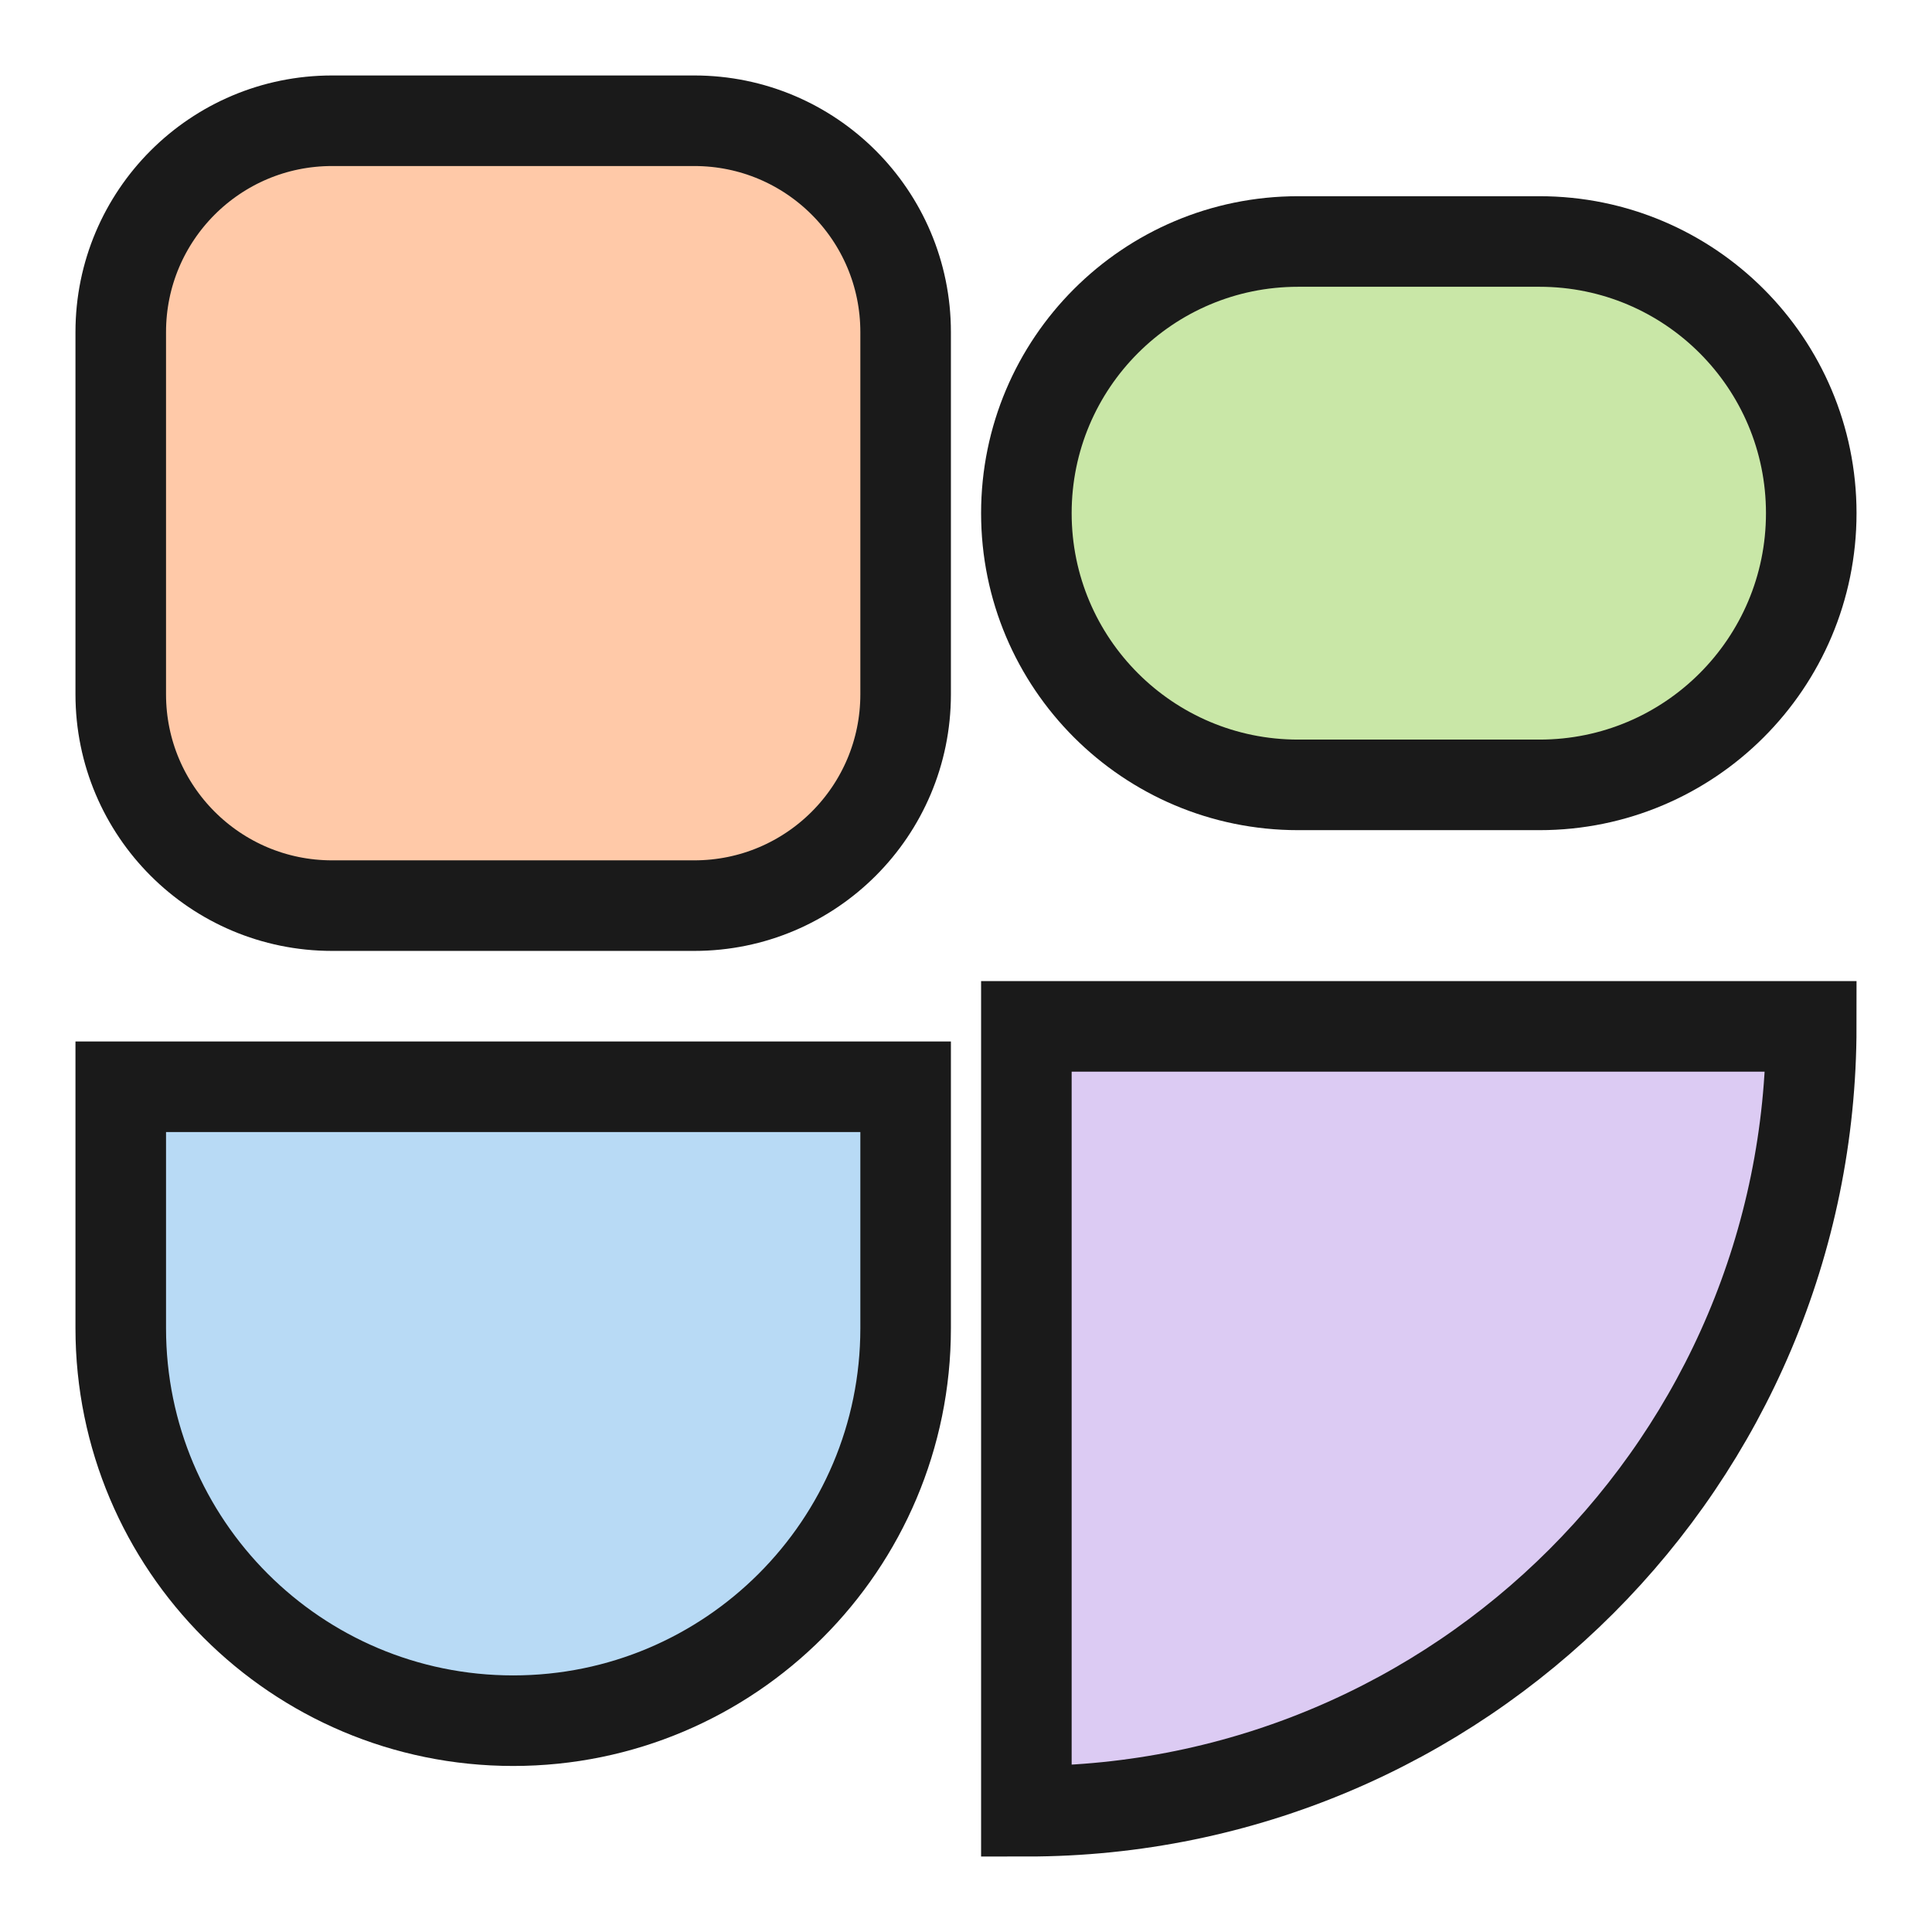
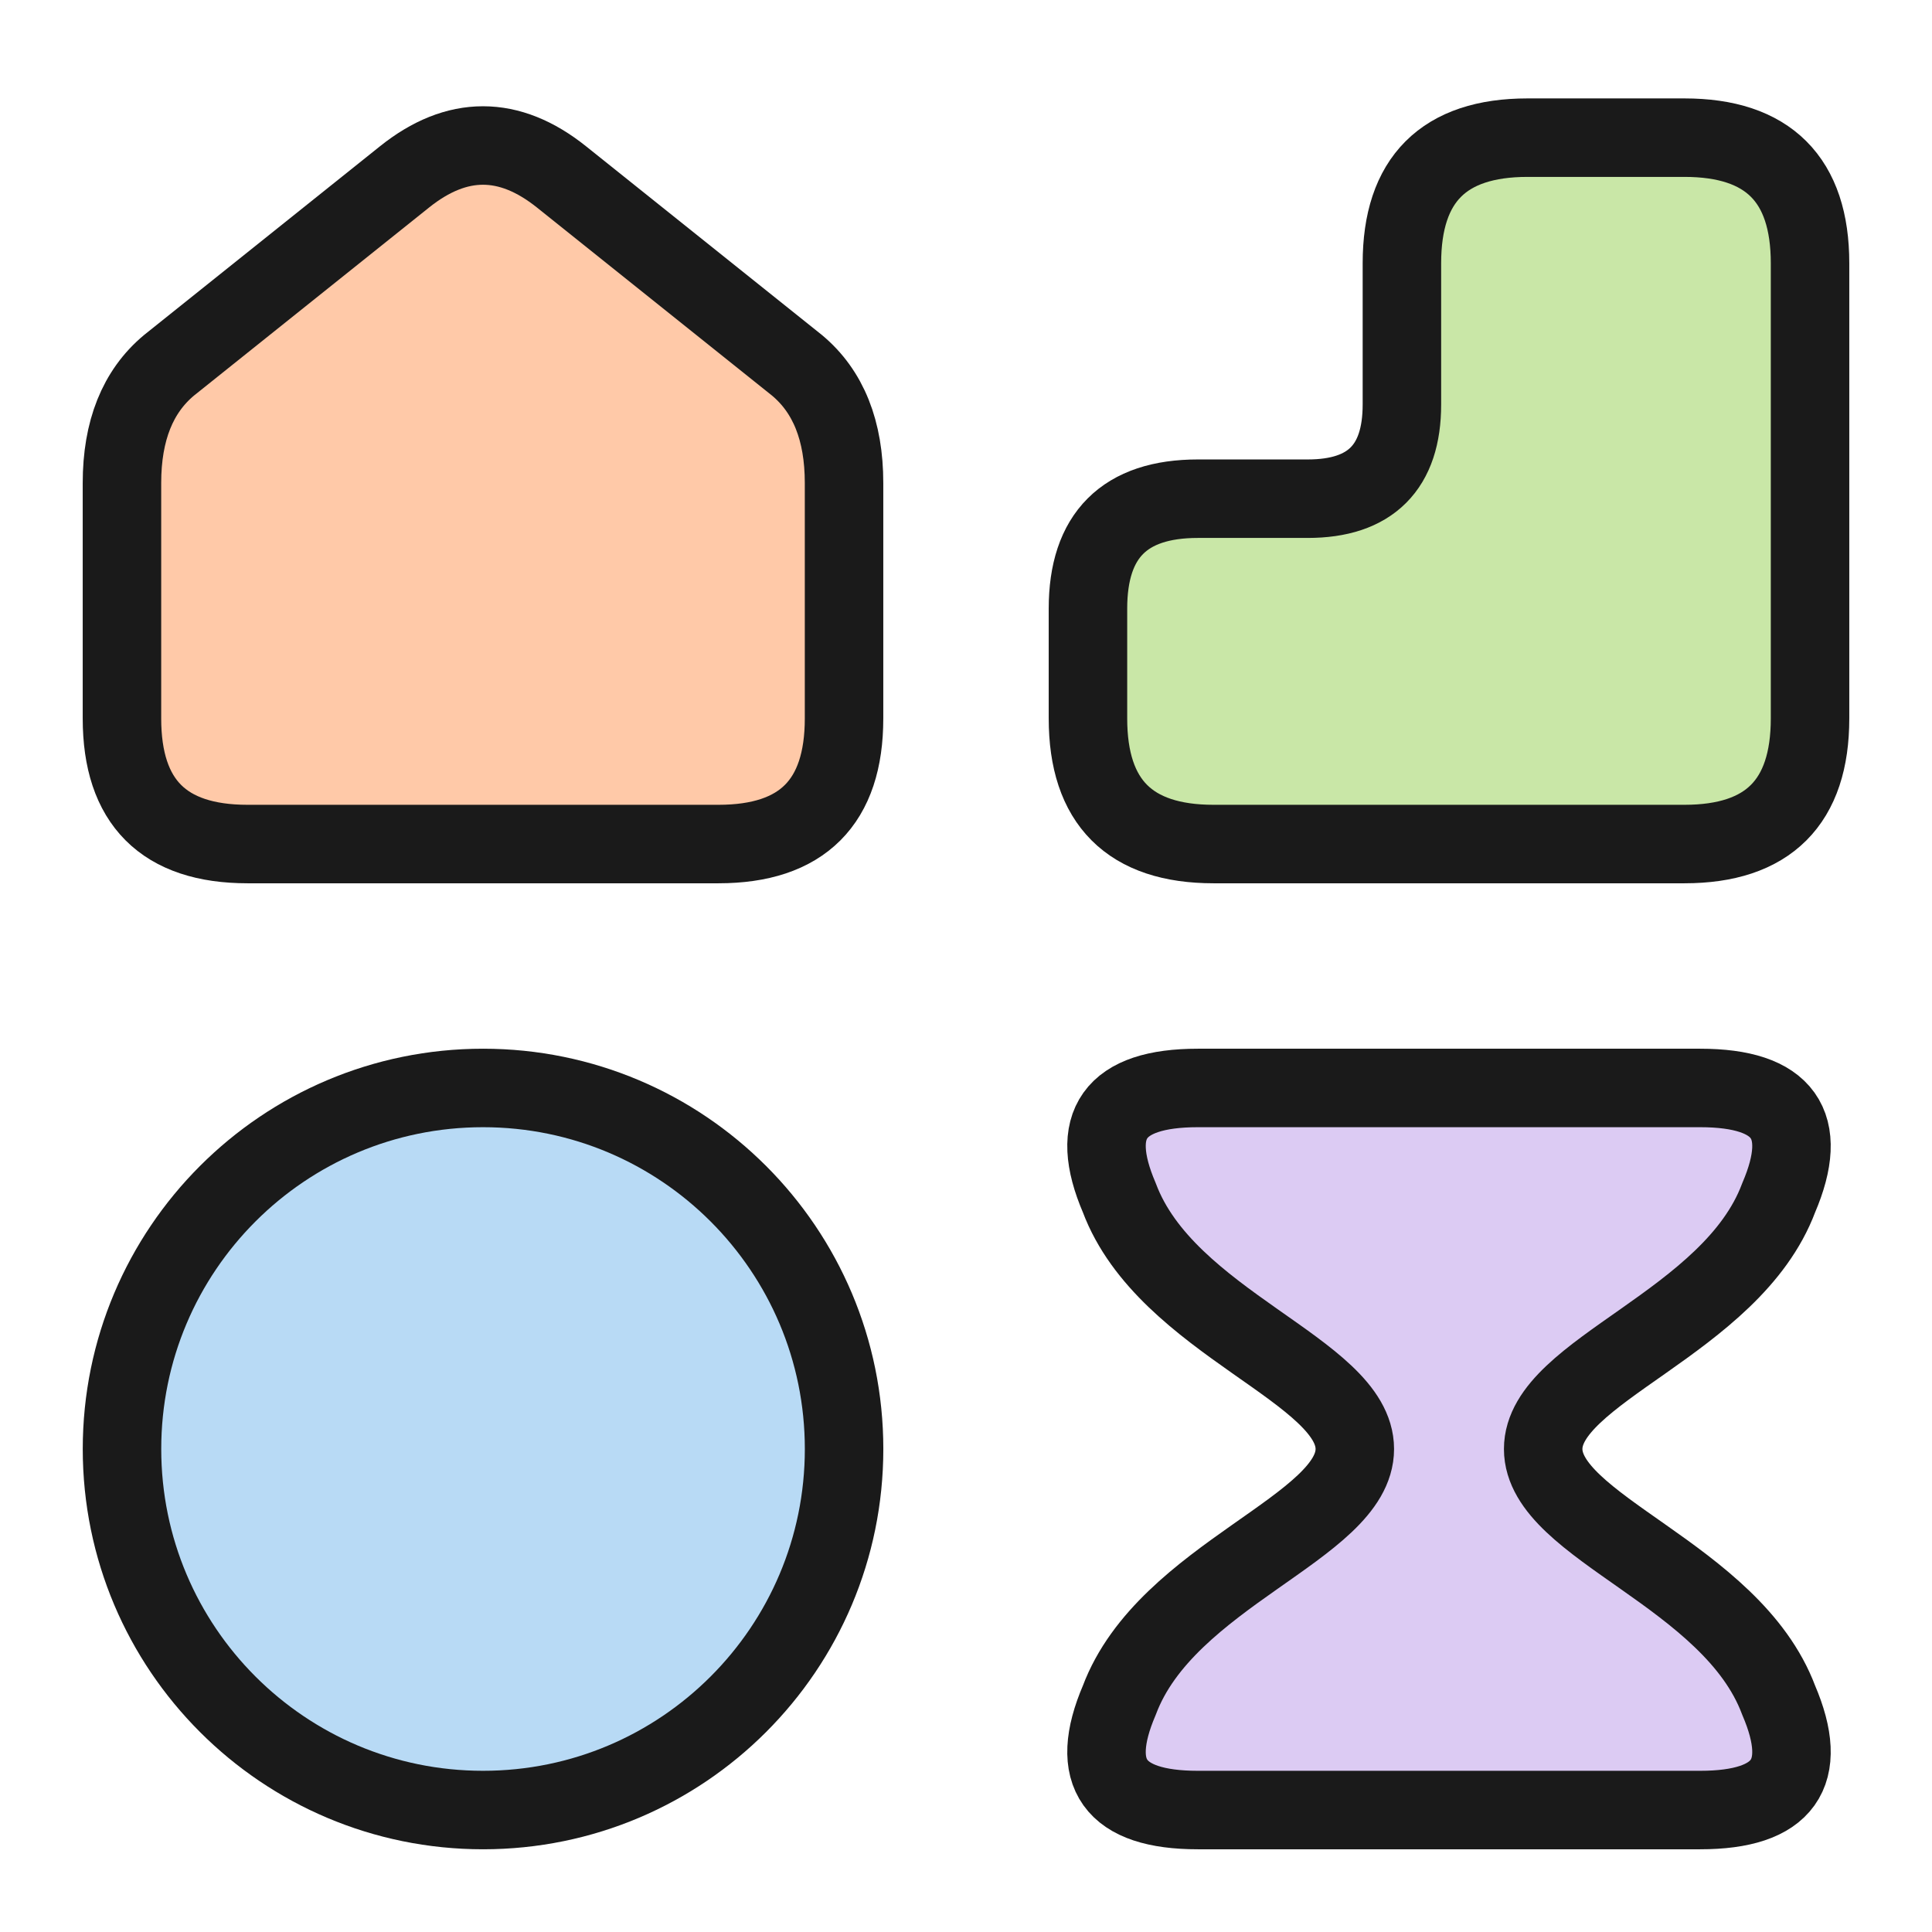
<svg xmlns="http://www.w3.org/2000/svg" viewBox="0 0 64 64">
-   <rect x="4" y="4" width="26" height="26" rx="7" fill="#FFC9A8" stroke="#1A1A1A" stroke-width="3" />
-   <rect x="34" y="8" width="26" height="18" rx="9" fill="#C9E7A7" stroke="#1A1A1A" stroke-width="3" />
-   <path d="M4 36h26v8a13 13 0 0 1-26 0z" fill="#B8DAF5" stroke="#1A1A1A" stroke-width="3" />
-   <path d="M34 60V34h26a26 26 0 0 1-26 26z" fill="#DCCBF3" stroke="#1A1A1A" stroke-width="3" />
+   <g transform="translate(3 3) scale(0.26)">
+     <path d="M40 11 Q50 3 60 11 L90 35 Q96 40 96 50 V80 Q96 96 80 96 H20 Q4 96 4 80 V50 Q4 40 10 35 Z" fill="#FFC9A8" stroke="#1A1A1A" stroke-width="10" stroke-linejoin="round" />
+   </g>
+   <g transform="translate(35 3) scale(0.26)">
+     <path d="M4 80 V66 Q4 52 18 52 H32 Q44 52 44 40 V22 Q44 6 60 6 H80 Q96 6 96 22 V80 Q96 96 80 96 H20 Q4 96 4 80 Z" fill="#C9E7A7" stroke="#1A1A1A" stroke-width="10" stroke-linejoin="round" />
+   </g>
+   <g transform="translate(3 35) scale(0.26)">
+     <path d="M50 4 a46 46 0 1 0 0.01 0 Z" fill="#B8DAF5" stroke="#1A1A1A" stroke-width="10" stroke-linejoin="round" />
+   </g>
+   <g transform="translate(35 35) scale(0.26)">
+     <path d="M18 4 H82 Q98 4 92 18 C86 34 62 40 62 50 C62 60 86 66 92 82 Q98 96 82 96 H18 Q2 96 8 82 C14 66 38 60 38 50 C38 40 14 34 8 18 Q2 4 18 4 Z" fill="#DCCBF3" stroke="#1A1A1A" stroke-width="10" stroke-linejoin="round" />
+   </g>
</svg>
